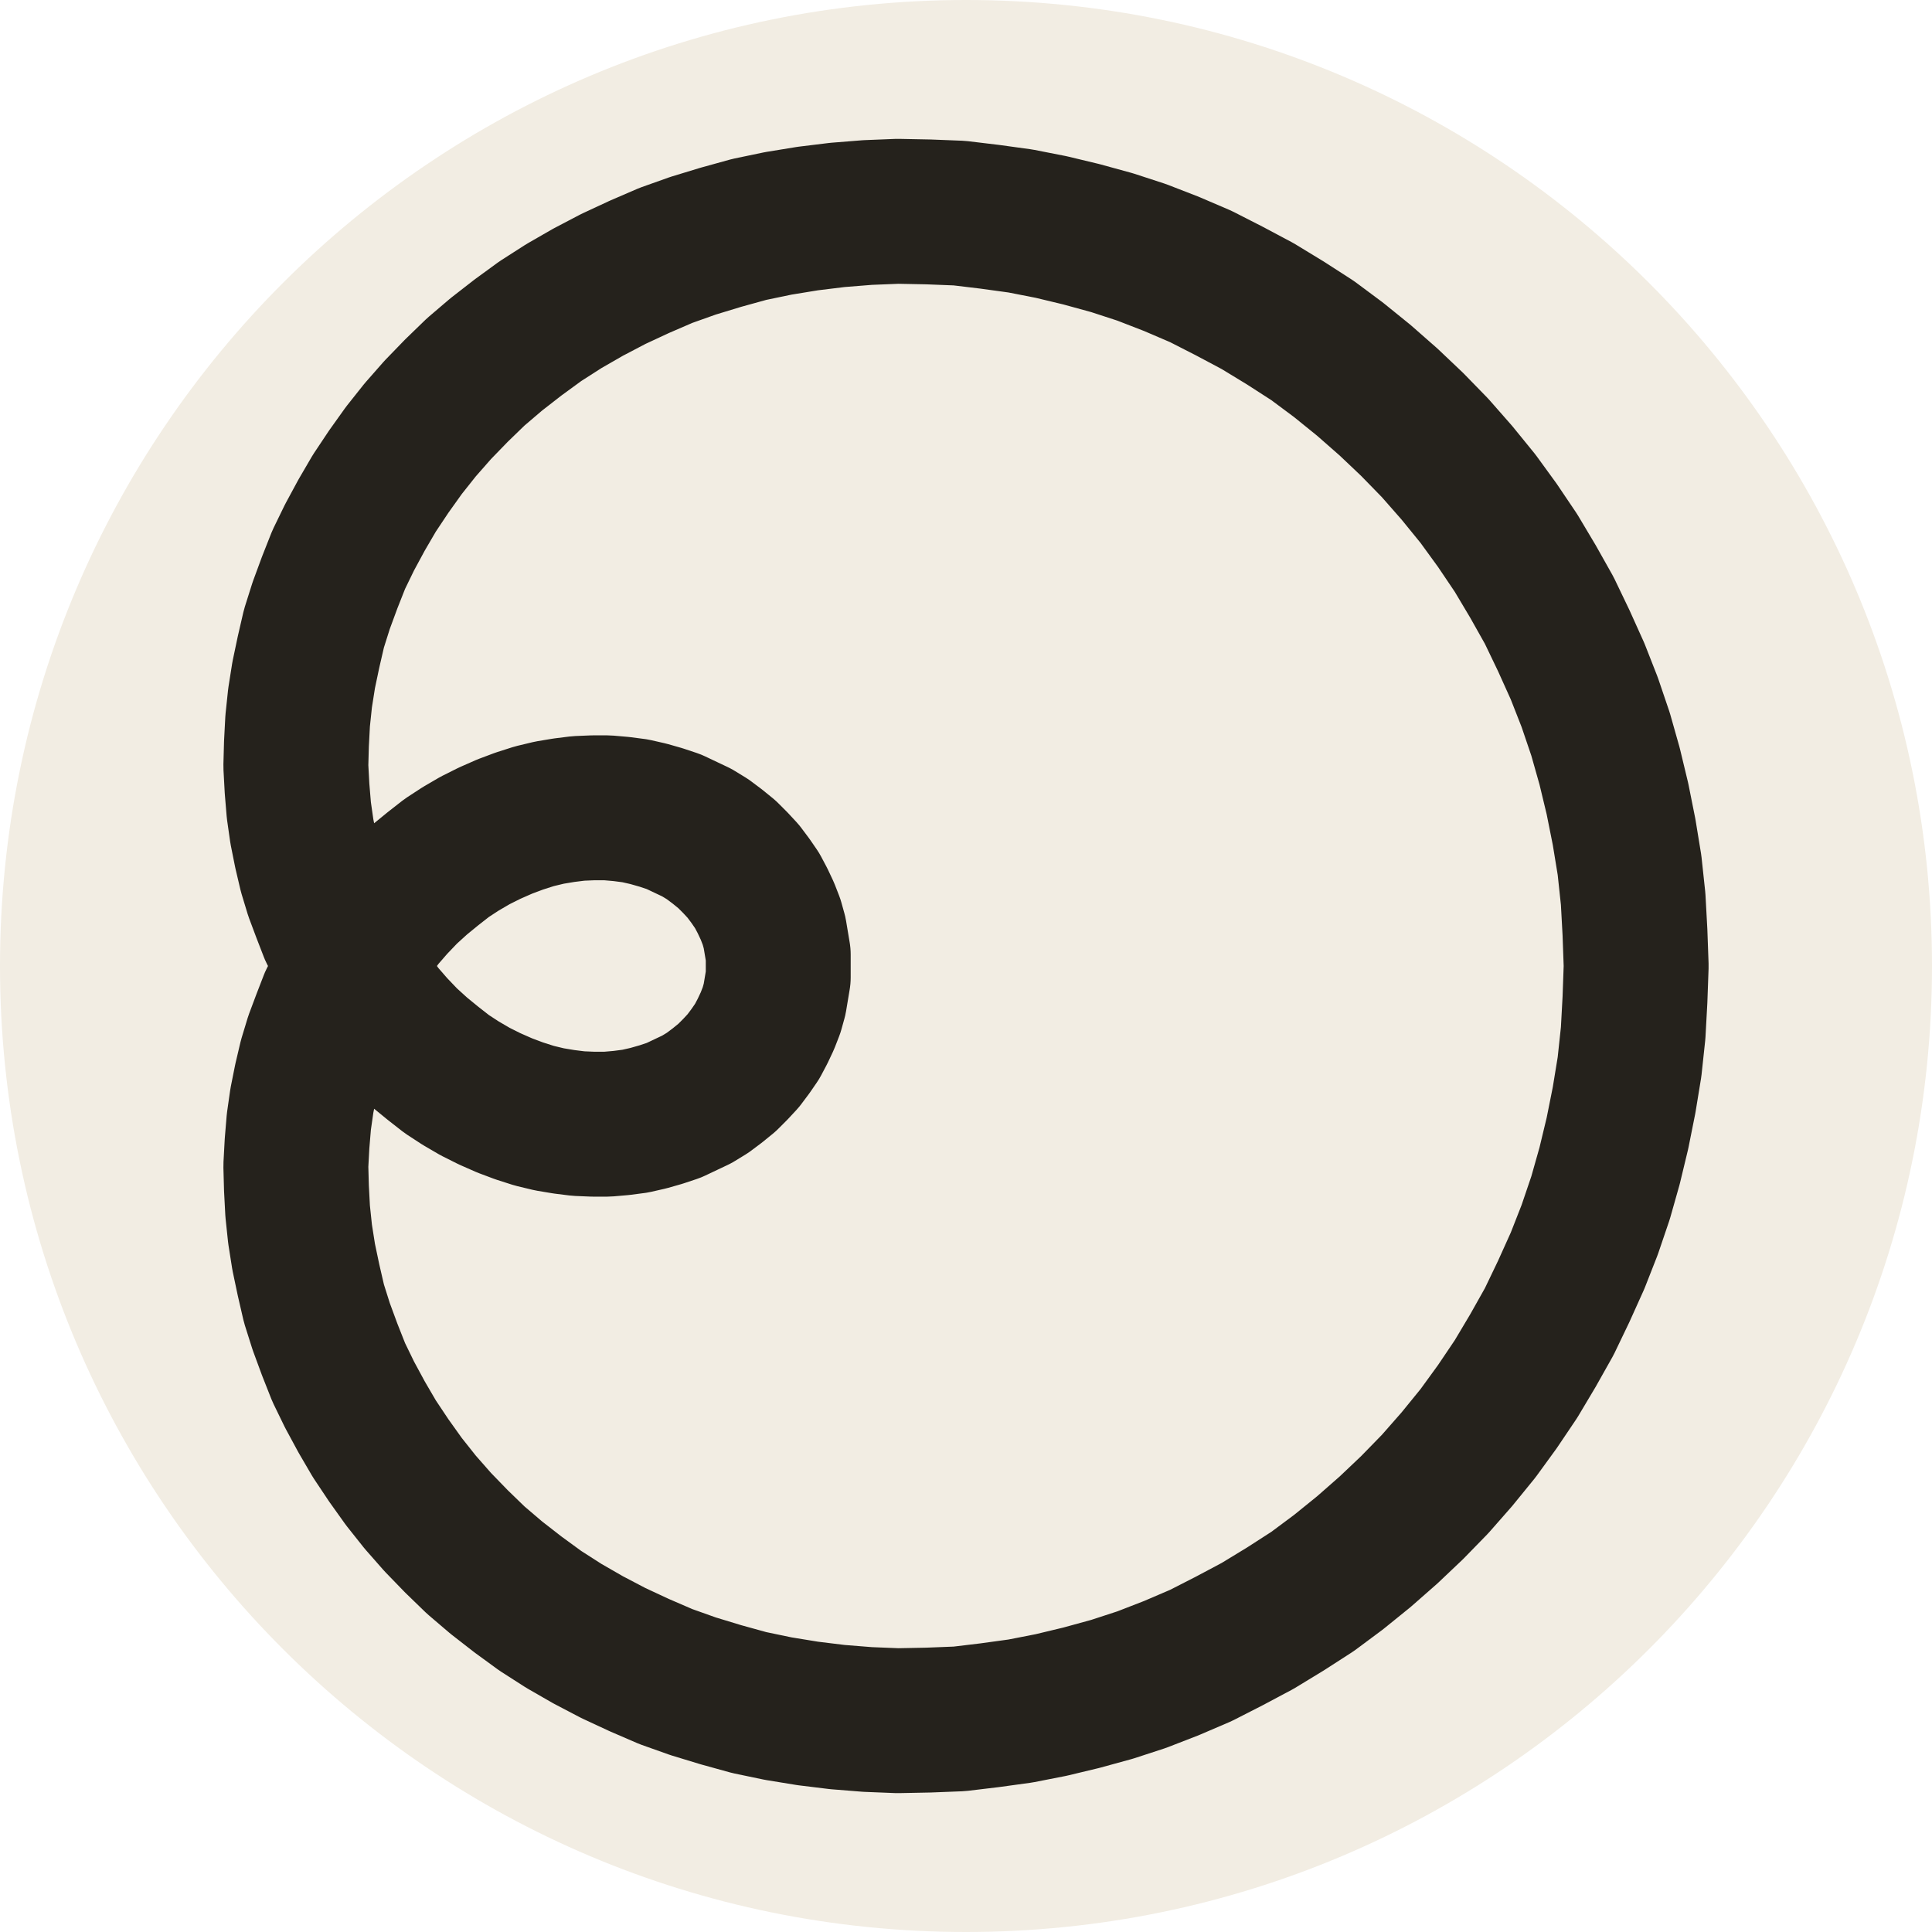
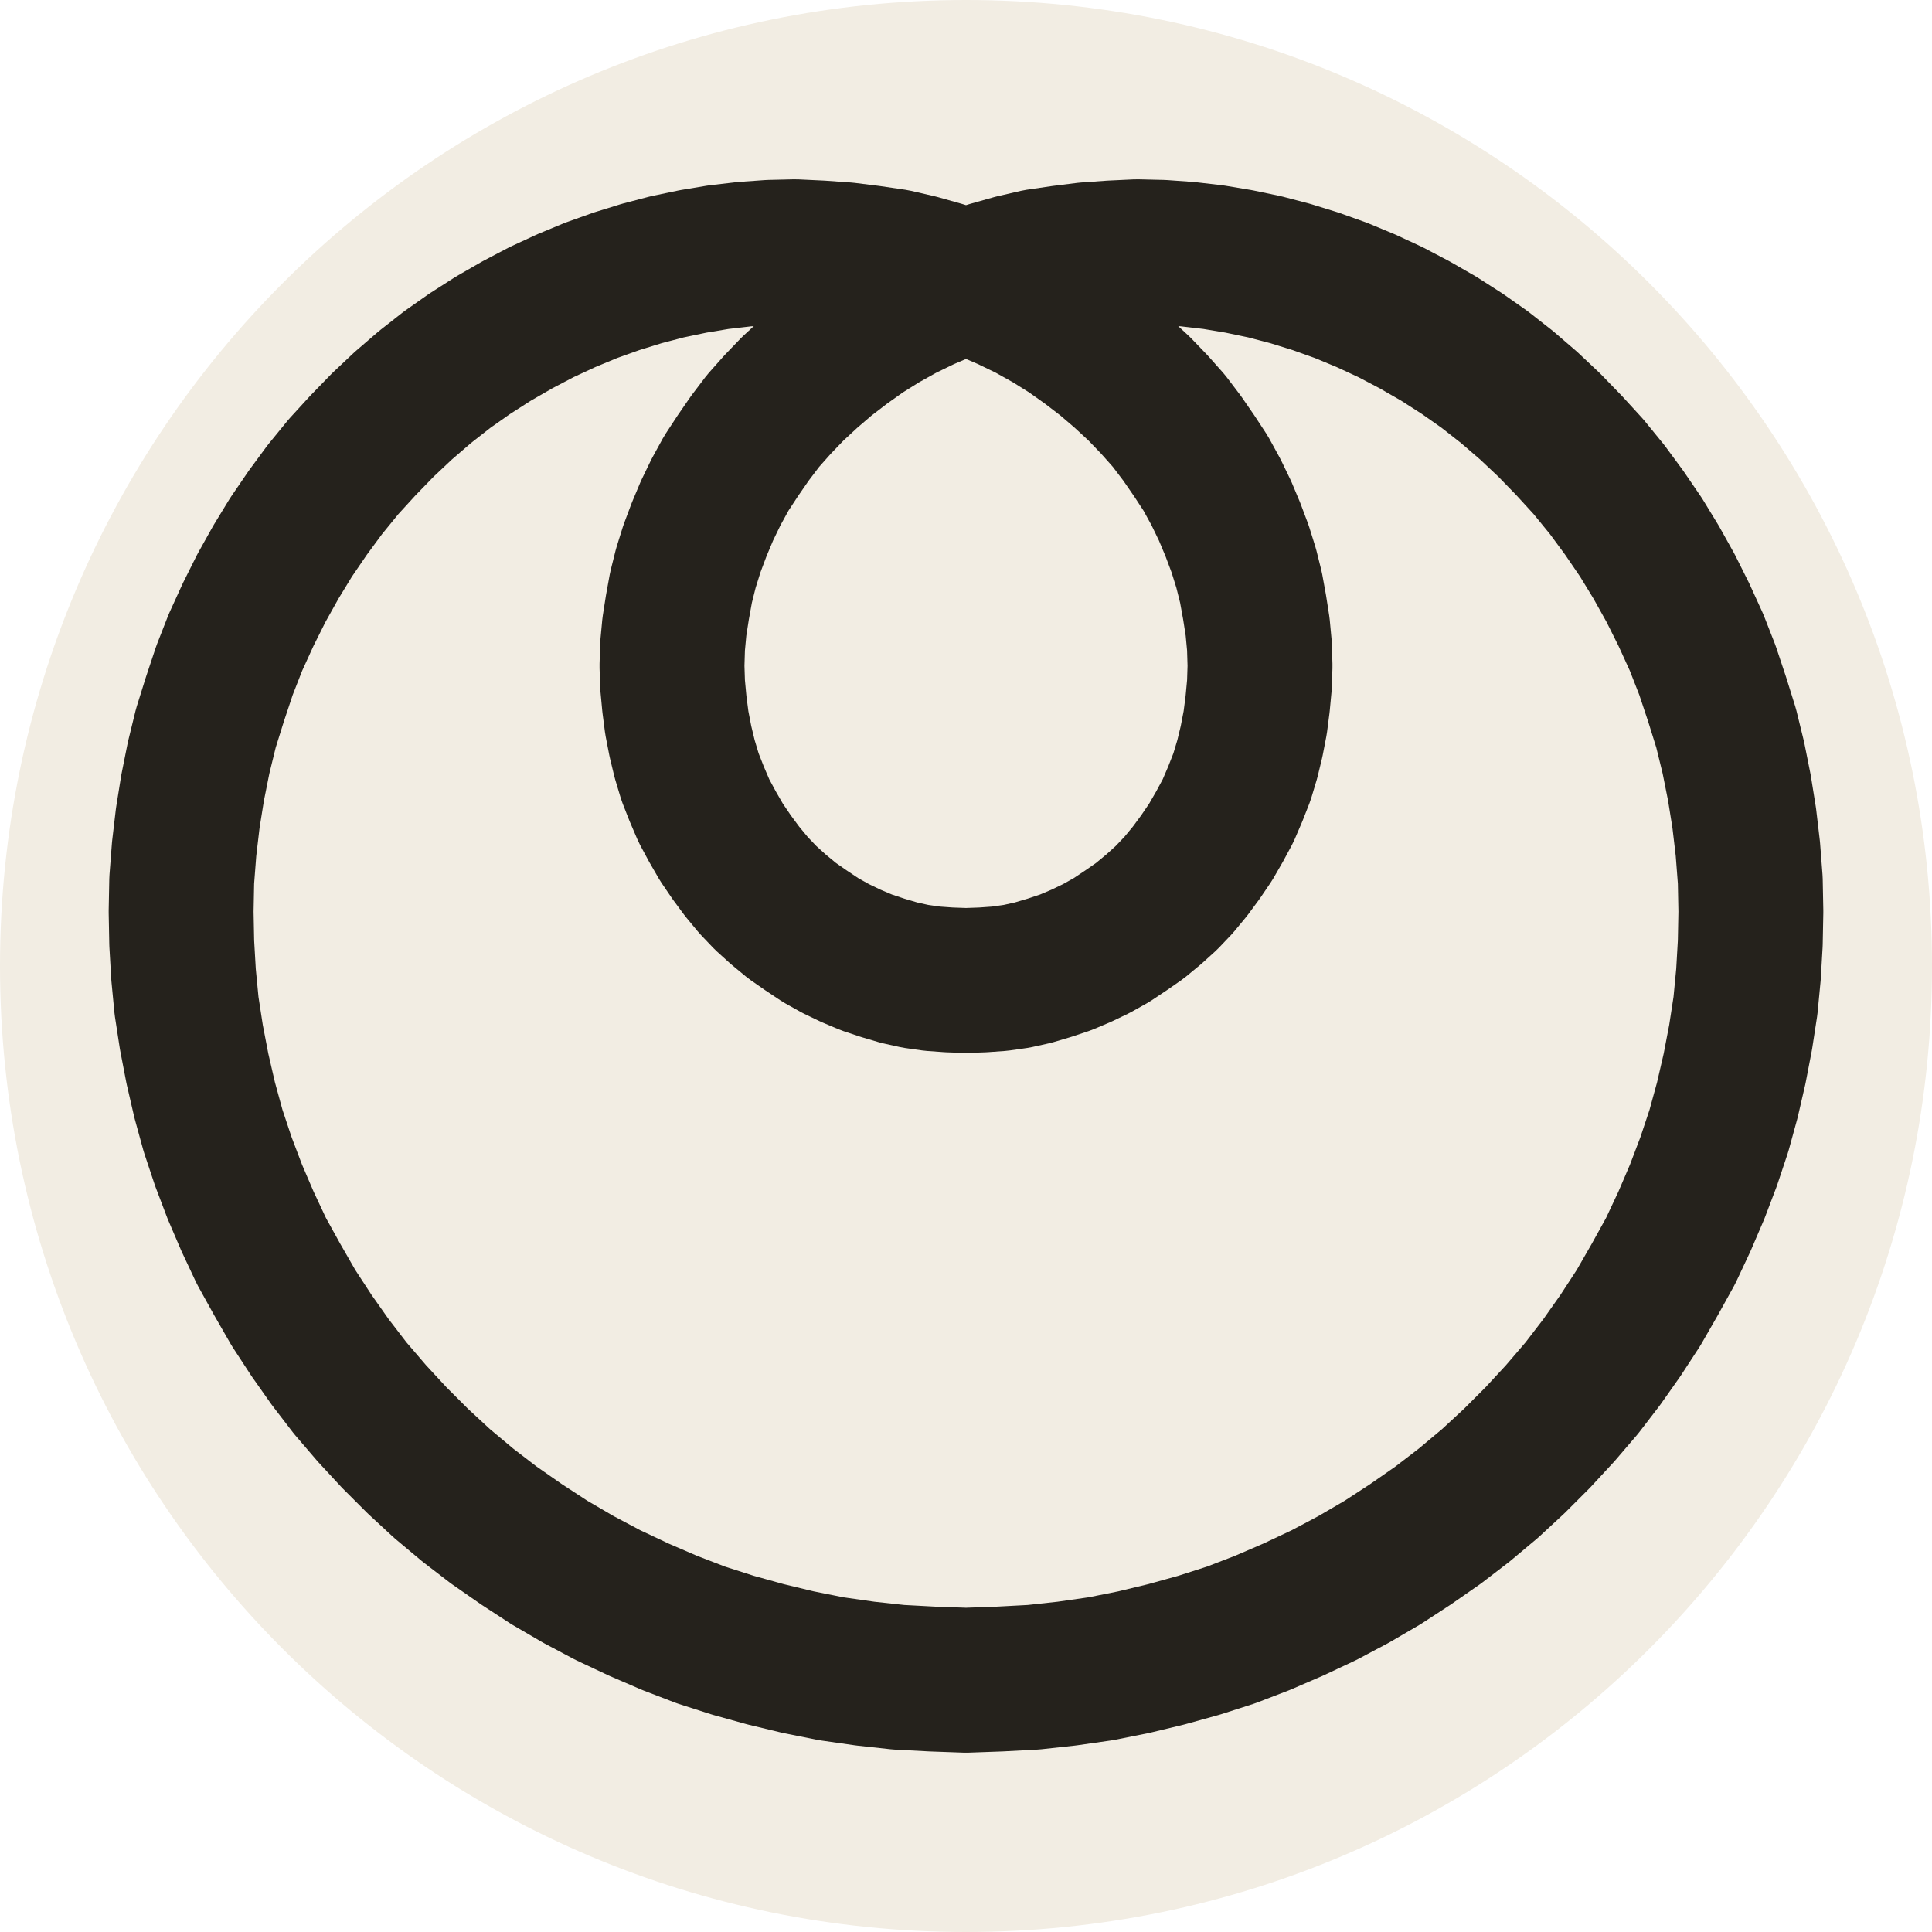
<svg xmlns="http://www.w3.org/2000/svg" viewBox="0 0 32 32">
  <rect width="32" height="32" rx="16" fill="#F2EDE3" />
-   <path d="M27.10 16.00 L27.08 16.56 L27.05 17.11 L26.99 17.67 L26.90 18.22 L26.79 18.77 L26.66 19.31 L26.51 19.84 L26.33 20.37 L26.13 20.88 L25.90 21.39 L25.66 21.89 L25.39 22.37 L25.11 22.84 L24.80 23.30 L24.48 23.74 L24.13 24.17 L23.77 24.58 L23.39 24.97 L23.00 25.34 L22.59 25.70 L22.17 26.04 L21.74 26.36 L21.29 26.65 L20.83 26.93 L20.36 27.18 L19.89 27.42 L19.40 27.63 L18.91 27.82 L18.42 27.98 L17.91 28.12 L17.41 28.24 L16.90 28.34 L16.39 28.41 L15.89 28.47 L15.38 28.49 L14.87 28.50 L14.37 28.48 L13.87 28.44 L13.38 28.38 L12.89 28.30 L12.41 28.20 L11.94 28.07 L11.48 27.93 L11.03 27.77 L10.59 27.58 L10.16 27.38 L9.74 27.16 L9.34 26.93 L8.95 26.68 L8.58 26.41 L8.22 26.13 L7.88 25.84 L7.56 25.53 L7.25 25.21 L6.96 24.88 L6.69 24.54 L6.44 24.19 L6.20 23.83 L5.99 23.47 L5.79 23.10 L5.61 22.73 L5.46 22.35 L5.32 21.97 L5.20 21.59 L5.11 21.20 L5.03 20.82 L4.97 20.44 L4.93 20.06 L4.91 19.68 L4.90 19.31 L4.92 18.94 L4.95 18.58 L5.00 18.23 L5.07 17.88 L5.15 17.54 L5.25 17.21 L5.37 16.89 L5.49 16.58 L5.64 16.29 L5.79 16.00 L5.96 15.73 L6.14 15.47 L6.32 15.22 L6.52 14.99 L6.73 14.77 L6.95 14.57 L7.17 14.39 L7.40 14.21 L7.63 14.06 L7.87 13.92 L8.11 13.80 L8.36 13.69 L8.60 13.60 L8.85 13.52 L9.10 13.46 L9.34 13.42 L9.58 13.39 L9.82 13.38 L10.06 13.38 L10.29 13.40 L10.52 13.43 L10.74 13.48 L10.95 13.54 L11.16 13.61 L11.35 13.70 L11.54 13.79 L11.72 13.90 L11.88 14.02 L12.04 14.15 L12.18 14.29 L12.31 14.43 L12.43 14.59 L12.54 14.75 L12.63 14.92 L12.71 15.09 L12.78 15.27 L12.83 15.45 L12.86 15.63 L12.89 15.81 L12.89 16.00 L12.89 16.19 L12.86 16.37 L12.83 16.55 L12.78 16.73 L12.71 16.91 L12.63 17.08 L12.54 17.25 L12.43 17.41 L12.31 17.57 L12.18 17.71 L12.04 17.85 L11.88 17.98 L11.72 18.10 L11.54 18.21 L11.35 18.30 L11.16 18.39 L10.95 18.46 L10.74 18.52 L10.52 18.57 L10.29 18.60 L10.06 18.62 L9.82 18.62 L9.58 18.61 L9.34 18.58 L9.10 18.54 L8.85 18.48 L8.60 18.40 L8.36 18.31 L8.11 18.20 L7.87 18.08 L7.63 17.94 L7.40 17.79 L7.17 17.61 L6.95 17.43 L6.73 17.23 L6.52 17.01 L6.32 16.78 L6.14 16.53 L5.96 16.27 L5.79 16.00 L5.64 15.71 L5.49 15.42 L5.37 15.11 L5.25 14.79 L5.15 14.46 L5.07 14.12 L5.00 13.77 L4.95 13.42 L4.92 13.06 L4.90 12.69 L4.91 12.32 L4.93 11.94 L4.97 11.56 L5.03 11.18 L5.11 10.80 L5.20 10.41 L5.32 10.03 L5.46 9.65 L5.61 9.27 L5.79 8.90 L5.99 8.53 L6.20 8.17 L6.44 7.81 L6.69 7.46 L6.96 7.12 L7.25 6.79 L7.56 6.47 L7.88 6.16 L8.22 5.87 L8.58 5.59 L8.95 5.32 L9.34 5.07 L9.74 4.84 L10.16 4.62 L10.59 4.42 L11.03 4.23 L11.48 4.07 L11.94 3.93 L12.41 3.80 L12.89 3.70 L13.38 3.62 L13.87 3.56 L14.37 3.52 L14.87 3.50 L15.38 3.51 L15.89 3.53 L16.39 3.59 L16.90 3.66 L17.41 3.76 L17.91 3.88 L18.42 4.02 L18.91 4.18 L19.40 4.37 L19.89 4.58 L20.36 4.82 L20.83 5.07 L21.29 5.35 L21.74 5.64 L22.17 5.96 L22.59 6.30 L23.00 6.66 L23.39 7.03 L23.77 7.42 L24.13 7.83 L24.48 8.26 L24.80 8.70 L25.11 9.16 L25.39 9.63 L25.66 10.11 L25.90 10.61 L26.13 11.12 L26.33 11.63 L26.51 12.16 L26.66 12.69 L26.79 13.23 L26.90 13.78 L26.99 14.33 L27.05 14.89 L27.08 15.44 L27.10 16.00Z" fill="none" stroke="#25221C" stroke-width="2.4" stroke-linejoin="round" />
+   <path d="M16.00 27.83 L15.44 27.81 L14.88 27.78 L14.33 27.72 L13.77 27.64 L13.22 27.53 L12.68 27.40 L12.14 27.25 L11.61 27.08 L11.09 26.88 L10.58 26.66 L10.07 26.42 L9.58 26.16 L9.10 25.88 L8.64 25.58 L8.18 25.26 L7.75 24.93 L7.32 24.57 L6.92 24.20 L6.53 23.81 L6.16 23.41 L5.80 22.99 L5.47 22.56 L5.16 22.12 L4.86 21.66 L4.59 21.19 L4.33 20.72 L4.10 20.23 L3.89 19.74 L3.70 19.24 L3.53 18.73 L3.39 18.22 L3.27 17.70 L3.17 17.18 L3.09 16.66 L3.04 16.14 L3.01 15.62 L3.00 15.10 L3.01 14.58 L3.05 14.06 L3.11 13.55 L3.19 13.05 L3.29 12.55 L3.41 12.06 L3.56 11.58 L3.72 11.10 L3.90 10.64 L4.11 10.18 L4.33 9.74 L4.57 9.31 L4.82 8.90 L5.10 8.49 L5.38 8.11 L5.69 7.73 L6.01 7.38 L6.34 7.04 L6.68 6.72 L7.04 6.41 L7.41 6.12 L7.78 5.86 L8.17 5.61 L8.57 5.38 L8.97 5.17 L9.38 4.98 L9.79 4.81 L10.21 4.66 L10.63 4.53 L11.05 4.42 L11.48 4.33 L11.90 4.26 L12.33 4.21 L12.75 4.18 L13.17 4.17 L13.59 4.19 L14.01 4.22 L14.41 4.27 L14.82 4.33 L15.21 4.42 L15.60 4.53 L15.98 4.65 L16.35 4.79 L16.70 4.94 L17.05 5.11 L17.39 5.30 L17.71 5.50 L18.02 5.72 L18.32 5.95 L18.60 6.19 L18.87 6.44 L19.12 6.70 L19.36 6.97 L19.58 7.26 L19.78 7.55 L19.97 7.84 L20.14 8.15 L20.29 8.46 L20.42 8.77 L20.54 9.09 L20.64 9.41 L20.72 9.73 L20.78 10.06 L20.83 10.38 L20.86 10.70 L20.87 11.03 L20.86 11.34 L20.83 11.66 L20.79 11.97 L20.73 12.28 L20.66 12.57 L20.57 12.87 L20.46 13.15 L20.34 13.43 L20.20 13.69 L20.05 13.95 L19.88 14.20 L19.71 14.43 L19.52 14.66 L19.32 14.87 L19.11 15.06 L18.88 15.25 L18.65 15.41 L18.41 15.57 L18.16 15.71 L17.91 15.83 L17.65 15.94 L17.38 16.03 L17.11 16.11 L16.84 16.17 L16.56 16.21 L16.28 16.23 L16.00 16.24 L15.72 16.23 L15.44 16.21 L15.16 16.17 L14.89 16.11 L14.62 16.03 L14.35 15.94 L14.09 15.83 L13.84 15.71 L13.59 15.57 L13.35 15.41 L13.12 15.25 L12.89 15.06 L12.68 14.87 L12.48 14.66 L12.29 14.43 L12.12 14.20 L11.95 13.95 L11.80 13.69 L11.66 13.43 L11.54 13.15 L11.43 12.87 L11.34 12.57 L11.27 12.28 L11.21 11.97 L11.17 11.66 L11.14 11.34 L11.13 11.03 L11.14 10.70 L11.17 10.38 L11.22 10.06 L11.28 9.73 L11.36 9.41 L11.46 9.09 L11.58 8.77 L11.71 8.46 L11.86 8.15 L12.03 7.84 L12.22 7.55 L12.42 7.26 L12.64 6.97 L12.88 6.70 L13.13 6.44 L13.40 6.19 L13.68 5.95 L13.98 5.72 L14.29 5.50 L14.61 5.30 L14.95 5.11 L15.30 4.94 L15.65 4.79 L16.02 4.65 L16.40 4.53 L16.79 4.42 L17.18 4.33 L17.59 4.27 L17.99 4.22 L18.41 4.19 L18.83 4.17 L19.25 4.18 L19.67 4.21 L20.10 4.26 L20.52 4.33 L20.95 4.42 L21.37 4.53 L21.79 4.66 L22.21 4.81 L22.62 4.98 L23.03 5.17 L23.43 5.38 L23.83 5.61 L24.22 5.86 L24.59 6.12 L24.96 6.41 L25.32 6.72 L25.66 7.04 L25.99 7.38 L26.31 7.73 L26.62 8.11 L26.90 8.49 L27.18 8.90 L27.43 9.31 L27.67 9.74 L27.89 10.18 L28.10 10.64 L28.28 11.10 L28.44 11.58 L28.59 12.06 L28.71 12.55 L28.81 13.05 L28.89 13.55 L28.95 14.06 L28.99 14.58 L29.00 15.10 L28.99 15.62 L28.96 16.14 L28.91 16.66 L28.83 17.18 L28.73 17.70 L28.61 18.22 L28.47 18.73 L28.30 19.24 L28.11 19.74 L27.90 20.23 L27.67 20.72 L27.41 21.19 L27.14 21.66 L26.84 22.12 L26.53 22.56 L26.20 22.99 L25.84 23.41 L25.47 23.81 L25.08 24.20 L24.68 24.57 L24.25 24.93 L23.82 25.26 L23.36 25.58 L22.90 25.88 L22.42 26.16 L21.93 26.42 L21.42 26.66 L20.91 26.88 L20.39 27.08 L19.86 27.25 L19.32 27.40 L18.78 27.53 L18.23 27.64 L17.67 27.72 L17.12 27.78 L16.56 27.81 L16.00 27.83Z" fill="none" stroke="#25221C" stroke-width="2.4" stroke-linejoin="round" />
</svg>
